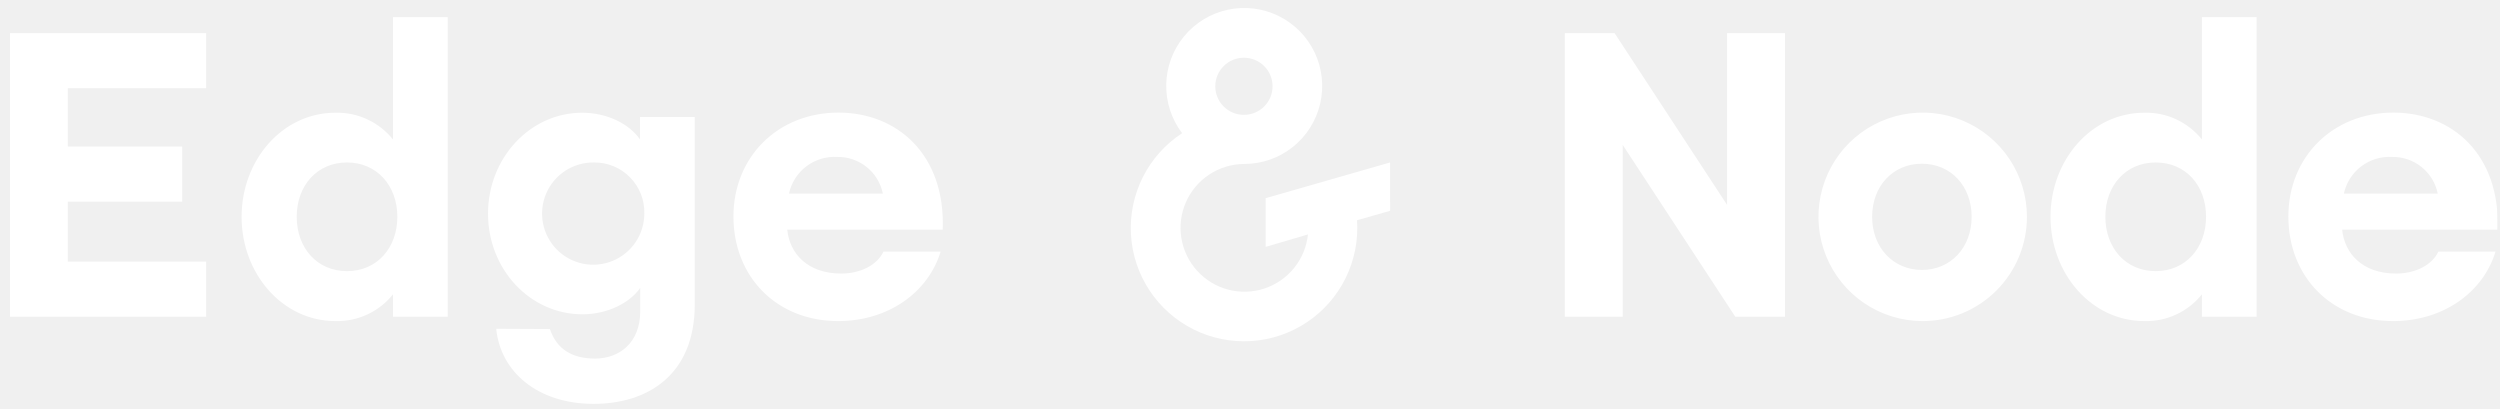
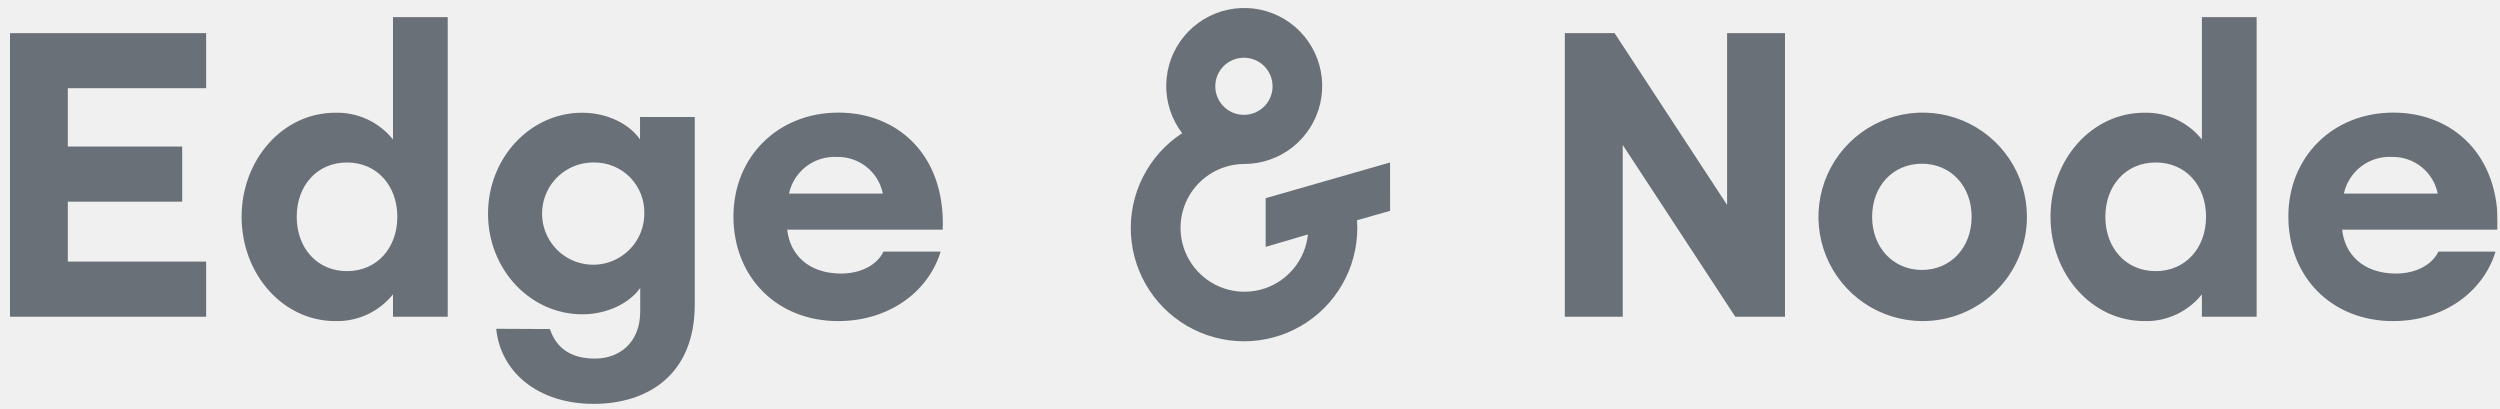
<svg xmlns="http://www.w3.org/2000/svg" width="196" height="32" viewBox="0 0 196 32" fill="none">
  <g clip-path="url(#clip0_1560_372444)">
    <mask id="mask0_1560_372444" style="mask-type:luminance" maskUnits="userSpaceOnUse" x="0" y="0" width="196" height="32">
      <path d="M195.825 0H0.777V32H195.825V0Z" fill="white" />
    </mask>
    <g mask="url(#mask0_1560_372444)">
-       <path d="M0.777 2.596H16.162V6.916H5.317V11.49H14.284V15.81H5.317V20.511H16.162V24.831H0.777V2.596ZM26.299 8.837C27.162 8.816 28.018 8.994 28.8 9.358C29.582 9.722 30.27 10.261 30.81 10.934V1.343H35.101V24.831H30.81V23.076C30.271 23.75 29.583 24.29 28.801 24.654C28.018 25.017 27.162 25.195 26.299 25.173C22.135 25.173 18.941 21.447 18.941 17C18.941 12.553 22.135 8.837 26.299 8.837ZM27.206 12.738C24.856 12.738 23.262 14.552 23.262 16.995C23.262 19.438 24.856 21.257 27.206 21.257C29.557 21.257 31.151 19.438 31.151 16.995C31.151 14.552 29.547 12.738 27.206 12.738ZM43.112 25.797C43.649 27.391 44.868 28.113 46.653 28.113C48.53 28.113 50.193 26.894 50.193 24.417V22.574C49.378 23.734 47.657 24.641 45.653 24.641C41.581 24.641 38.261 21.135 38.261 16.752C38.261 12.368 41.581 8.837 45.638 8.837C47.642 8.837 49.364 9.744 50.178 10.934V9.174H54.469V23.861C54.469 29.527 50.617 31.663 46.545 31.663C42.127 31.663 39.231 29.127 38.904 25.777L43.112 25.797ZM46.56 12.738C45.765 12.728 44.985 12.954 44.319 13.387C43.653 13.821 43.131 14.443 42.819 15.174C42.508 15.905 42.42 16.712 42.568 17.493C42.716 18.274 43.093 18.994 43.651 19.56C44.209 20.126 44.923 20.513 45.701 20.673C46.48 20.832 47.288 20.757 48.024 20.456C48.76 20.155 49.389 19.642 49.833 18.983C50.276 18.323 50.513 17.546 50.514 16.752C50.53 16.225 50.438 15.701 50.245 15.212C50.053 14.722 49.763 14.276 49.394 13.901C49.024 13.526 48.583 13.23 48.096 13.03C47.609 12.83 47.086 12.731 46.56 12.738ZM65.709 25.173C60.915 25.173 57.502 21.73 57.502 16.971C57.502 12.304 60.979 8.828 65.738 8.828C70.341 8.828 74.13 12.114 73.91 18.005H61.72C61.905 19.853 63.285 21.447 65.948 21.447C67.45 21.447 68.766 20.789 69.263 19.726H73.745C72.784 22.891 69.683 25.173 65.709 25.173ZM61.856 15.177H69.215C69.048 14.354 68.598 13.616 67.943 13.091C67.288 12.566 66.47 12.288 65.631 12.304C64.763 12.256 63.906 12.518 63.214 13.044C62.522 13.571 62.041 14.327 61.856 15.177Z" fill="#FFFFFF" />
-       <path d="M136.047 24.831L127.221 11.363V24.831H122.682V2.596H126.583L135.404 16.064V2.596H139.943V24.831H136.047ZM150.676 25.173C149.062 25.16 147.488 24.67 146.153 23.765C144.817 22.859 143.78 21.578 143.171 20.084C142.562 18.59 142.409 16.948 142.732 15.367C143.054 13.786 143.837 12.336 144.983 11.199C146.128 10.063 147.584 9.291 149.168 8.98C150.752 8.67 152.392 8.836 153.882 9.456C155.37 10.076 156.643 11.124 157.539 12.466C158.433 13.809 158.912 15.386 158.912 17C158.912 18.078 158.698 19.145 158.284 20.14C157.871 21.135 157.263 22.038 156.5 22.798C155.735 23.558 154.828 24.158 153.83 24.566C152.832 24.974 151.763 25.18 150.686 25.173H150.676ZM150.676 21.164C152.929 21.164 154.576 19.414 154.576 17C154.576 14.586 152.948 12.836 150.676 12.836C148.404 12.836 146.775 14.591 146.775 17C146.775 19.409 148.428 21.164 150.686 21.164H150.676ZM168.119 8.837C168.981 8.815 169.836 8.993 170.619 9.357C171.401 9.721 172.09 10.261 172.629 10.934V1.343H176.92V24.831H172.629V23.076C172.09 23.75 171.402 24.291 170.619 24.655C169.837 25.019 168.981 25.196 168.119 25.173C163.954 25.173 160.76 21.447 160.76 17C160.76 12.553 163.954 8.837 168.119 8.837ZM169.005 12.738C166.66 12.738 165.06 14.552 165.06 16.995C165.06 19.438 166.66 21.257 169.005 21.257C171.351 21.257 172.955 19.438 172.955 16.995C172.955 14.552 171.375 12.738 169.005 12.738ZM187.613 25.173C182.82 25.173 179.407 21.73 179.407 16.971C179.407 12.304 182.883 8.828 187.642 8.828C192.245 8.828 196.035 12.114 195.815 18.005H183.625C183.809 19.853 185.19 21.447 187.852 21.447C189.354 21.447 190.671 20.789 191.168 19.726H195.649C194.688 22.891 191.587 25.173 187.613 25.173ZM183.76 15.177H191.119C190.953 14.354 190.502 13.616 189.848 13.091C189.193 12.566 188.375 12.288 187.535 12.304C186.666 12.256 185.81 12.518 185.118 13.044C184.426 13.571 183.945 14.327 183.76 15.177Z" fill="#FFFFFF" />
-       <path d="M108.98 12.738L99.227 15.537V19.355L102.543 18.38C102.443 19.342 102.067 20.254 101.46 21.007C100.853 21.759 100.042 22.32 99.123 22.622C98.204 22.923 97.218 22.952 96.283 22.705C95.348 22.458 94.505 21.946 93.855 21.23C93.205 20.514 92.776 19.626 92.62 18.672C92.464 17.717 92.587 16.738 92.975 15.853C93.364 14.967 94 14.213 94.807 13.681C95.615 13.149 96.559 12.863 97.525 12.855H97.555C98.934 12.854 100.271 12.386 101.351 11.528C102.43 10.67 103.188 9.472 103.501 8.129C103.814 6.787 103.664 5.377 103.076 4.131C102.487 2.884 101.495 1.872 100.259 1.261C99.023 0.649 97.617 0.473 96.269 0.761C94.92 1.049 93.709 1.784 92.831 2.848C91.953 3.911 91.46 5.24 91.433 6.618C91.405 7.997 91.844 9.344 92.679 10.442C91.369 11.297 90.308 12.482 89.604 13.879C88.9 15.275 88.576 16.832 88.667 18.394C88.758 19.955 89.26 21.465 90.122 22.77C90.983 24.075 92.174 25.129 93.575 25.826C94.975 26.523 96.534 26.838 98.094 26.739C99.655 26.64 101.162 26.131 102.463 25.262C103.764 24.393 104.812 23.197 105.501 21.793C106.191 20.39 106.498 18.829 106.39 17.268L108.985 16.527L108.98 12.738ZM97.53 4.527C98.124 4.527 98.693 4.763 99.113 5.182C99.533 5.602 99.769 6.171 99.769 6.765C99.769 7.359 99.533 7.928 99.113 8.348C98.693 8.767 98.124 9.003 97.53 9.003H97.501C97.207 9.001 96.917 8.942 96.646 8.827C96.375 8.713 96.129 8.547 95.923 8.337C95.506 7.915 95.274 7.344 95.278 6.75C95.282 6.157 95.521 5.589 95.944 5.172C96.366 4.755 96.937 4.523 97.53 4.527Z" fill="#FFFFFF" />
+       <path d="M0.777 2.596H16.162V6.916H5.317V11.49H14.284V15.81H5.317V20.511H16.162V24.831H0.777V2.596ZM26.299 8.837C27.162 8.816 28.018 8.994 28.8 9.358C29.582 9.722 30.27 10.261 30.81 10.934V1.343H35.101V24.831H30.81V23.076C30.271 23.75 29.583 24.29 28.801 24.654C28.018 25.017 27.162 25.195 26.299 25.173C22.135 25.173 18.941 21.447 18.941 17C18.941 12.553 22.135 8.837 26.299 8.837ZM27.206 12.738C24.856 12.738 23.262 14.552 23.262 16.995C23.262 19.438 24.856 21.257 27.206 21.257C29.557 21.257 31.151 19.438 31.151 16.995C31.151 14.552 29.547 12.738 27.206 12.738ZM43.112 25.797C43.649 27.391 44.868 28.113 46.653 28.113C48.53 28.113 50.193 26.894 50.193 24.417V22.574C49.378 23.734 47.657 24.641 45.653 24.641C41.581 24.641 38.261 21.135 38.261 16.752C38.261 12.368 41.581 8.837 45.638 8.837C47.642 8.837 49.364 9.744 50.178 10.934V9.174H54.469V23.861C54.469 29.527 50.617 31.663 46.545 31.663C42.127 31.663 39.231 29.127 38.904 25.777L43.112 25.797ZM46.56 12.738C45.765 12.728 44.985 12.954 44.319 13.387C43.653 13.821 43.131 14.443 42.819 15.174C42.508 15.905 42.42 16.712 42.568 17.493C42.716 18.274 43.093 18.994 43.651 19.56C44.209 20.126 44.923 20.513 45.701 20.673C46.48 20.832 47.288 20.757 48.024 20.456C48.76 20.155 49.389 19.642 49.833 18.983C50.276 18.323 50.513 17.546 50.514 16.752C50.53 16.225 50.438 15.701 50.245 15.212C50.053 14.722 49.763 14.276 49.394 13.901C49.024 13.526 48.583 13.23 48.096 13.03C47.609 12.83 47.086 12.731 46.56 12.738ZM65.709 25.173C60.915 25.173 57.502 21.73 57.502 16.971C57.502 12.304 60.979 8.828 65.738 8.828C70.341 8.828 74.13 12.114 73.91 18.005H61.72C61.905 19.853 63.285 21.447 65.948 21.447C67.45 21.447 68.766 20.789 69.263 19.726H73.745C72.784 22.891 69.683 25.173 65.709 25.173ZM61.856 15.177H69.215C69.048 14.354 68.598 13.616 67.943 13.091C67.288 12.566 66.47 12.288 65.631 12.304C64.763 12.256 63.906 12.518 63.214 13.044C62.522 13.571 62.041 14.327 61.856 15.177Z" fill="#697077" />
+       <path d="M136.047 24.831L127.221 11.363V24.831H122.682V2.596H126.583L135.404 16.064V2.596H139.943V24.831H136.047ZM150.676 25.173C149.062 25.16 147.488 24.67 146.153 23.765C144.817 22.859 143.78 21.578 143.171 20.084C142.562 18.59 142.409 16.948 142.732 15.367C143.054 13.786 143.837 12.336 144.983 11.199C146.128 10.063 147.584 9.291 149.168 8.98C150.752 8.67 152.392 8.836 153.882 9.456C155.37 10.076 156.643 11.124 157.539 12.466C158.433 13.809 158.912 15.386 158.912 17C158.912 18.078 158.698 19.145 158.284 20.14C157.871 21.135 157.263 22.038 156.5 22.798C155.735 23.558 154.828 24.158 153.83 24.566C152.832 24.974 151.763 25.18 150.686 25.173H150.676ZM150.676 21.164C152.929 21.164 154.576 19.414 154.576 17C154.576 14.586 152.948 12.836 150.676 12.836C148.404 12.836 146.775 14.591 146.775 17C146.775 19.409 148.428 21.164 150.686 21.164H150.676ZM168.119 8.837C168.981 8.815 169.836 8.993 170.619 9.357C171.401 9.721 172.09 10.261 172.629 10.934V1.343H176.92V24.831H172.629V23.076C172.09 23.75 171.402 24.291 170.619 24.655C169.837 25.019 168.981 25.196 168.119 25.173C163.954 25.173 160.76 21.447 160.76 17C160.76 12.553 163.954 8.837 168.119 8.837ZM169.005 12.738C166.66 12.738 165.06 14.552 165.06 16.995C165.06 19.438 166.66 21.257 169.005 21.257C171.351 21.257 172.955 19.438 172.955 16.995C172.955 14.552 171.375 12.738 169.005 12.738ZM187.613 25.173C182.82 25.173 179.407 21.73 179.407 16.971C179.407 12.304 182.883 8.828 187.642 8.828C192.245 8.828 196.035 12.114 195.815 18.005H183.625C183.809 19.853 185.19 21.447 187.852 21.447C189.354 21.447 190.671 20.789 191.168 19.726H195.649C194.688 22.891 191.587 25.173 187.613 25.173ZM183.76 15.177H191.119C190.953 14.354 190.502 13.616 189.848 13.091C189.193 12.566 188.375 12.288 187.535 12.304C186.666 12.256 185.81 12.518 185.118 13.044C184.426 13.571 183.945 14.327 183.76 15.177Z" fill="#697077" />
+       <path d="M108.98 12.738L99.227 15.537V19.355L102.543 18.38C102.443 19.342 102.067 20.254 101.46 21.007C100.853 21.759 100.042 22.32 99.123 22.622C98.204 22.923 97.218 22.952 96.283 22.705C95.348 22.458 94.505 21.946 93.855 21.23C93.205 20.514 92.776 19.626 92.62 18.672C92.464 17.717 92.587 16.738 92.975 15.853C93.364 14.967 94 14.213 94.807 13.681C95.615 13.149 96.559 12.863 97.525 12.855H97.555C98.934 12.854 100.271 12.386 101.351 11.528C102.43 10.67 103.188 9.472 103.501 8.129C103.814 6.787 103.664 5.377 103.076 4.131C102.487 2.884 101.495 1.872 100.259 1.261C99.023 0.649 97.617 0.473 96.269 0.761C94.92 1.049 93.709 1.784 92.831 2.848C91.953 3.911 91.46 5.24 91.433 6.618C91.405 7.997 91.844 9.344 92.679 10.442C91.369 11.297 90.308 12.482 89.604 13.879C88.9 15.275 88.576 16.832 88.667 18.394C88.758 19.955 89.26 21.465 90.122 22.77C90.983 24.075 92.174 25.129 93.575 25.826C94.975 26.523 96.534 26.838 98.094 26.739C99.655 26.64 101.162 26.131 102.463 25.262C103.764 24.393 104.812 23.197 105.501 21.793C106.191 20.39 106.498 18.829 106.39 17.268L108.985 16.527L108.98 12.738ZM97.53 4.527C98.124 4.527 98.693 4.763 99.113 5.182C99.533 5.602 99.769 6.171 99.769 6.765C99.769 7.359 99.533 7.928 99.113 8.348C98.693 8.767 98.124 9.003 97.53 9.003H97.501C97.207 9.001 96.917 8.942 96.646 8.827C96.375 8.713 96.129 8.547 95.923 8.337C95.506 7.915 95.274 7.344 95.278 6.75C95.282 6.157 95.521 5.589 95.944 5.172C96.366 4.755 96.937 4.523 97.53 4.527Z" fill="#697077" />
    </g>
  </g>
  <defs>
    <clipPath id="clip0_1560_372444">
      <rect width="195.048" height="32" fill="white" transform="translate(0.777344)" />
    </clipPath>
  </defs>
</svg>
